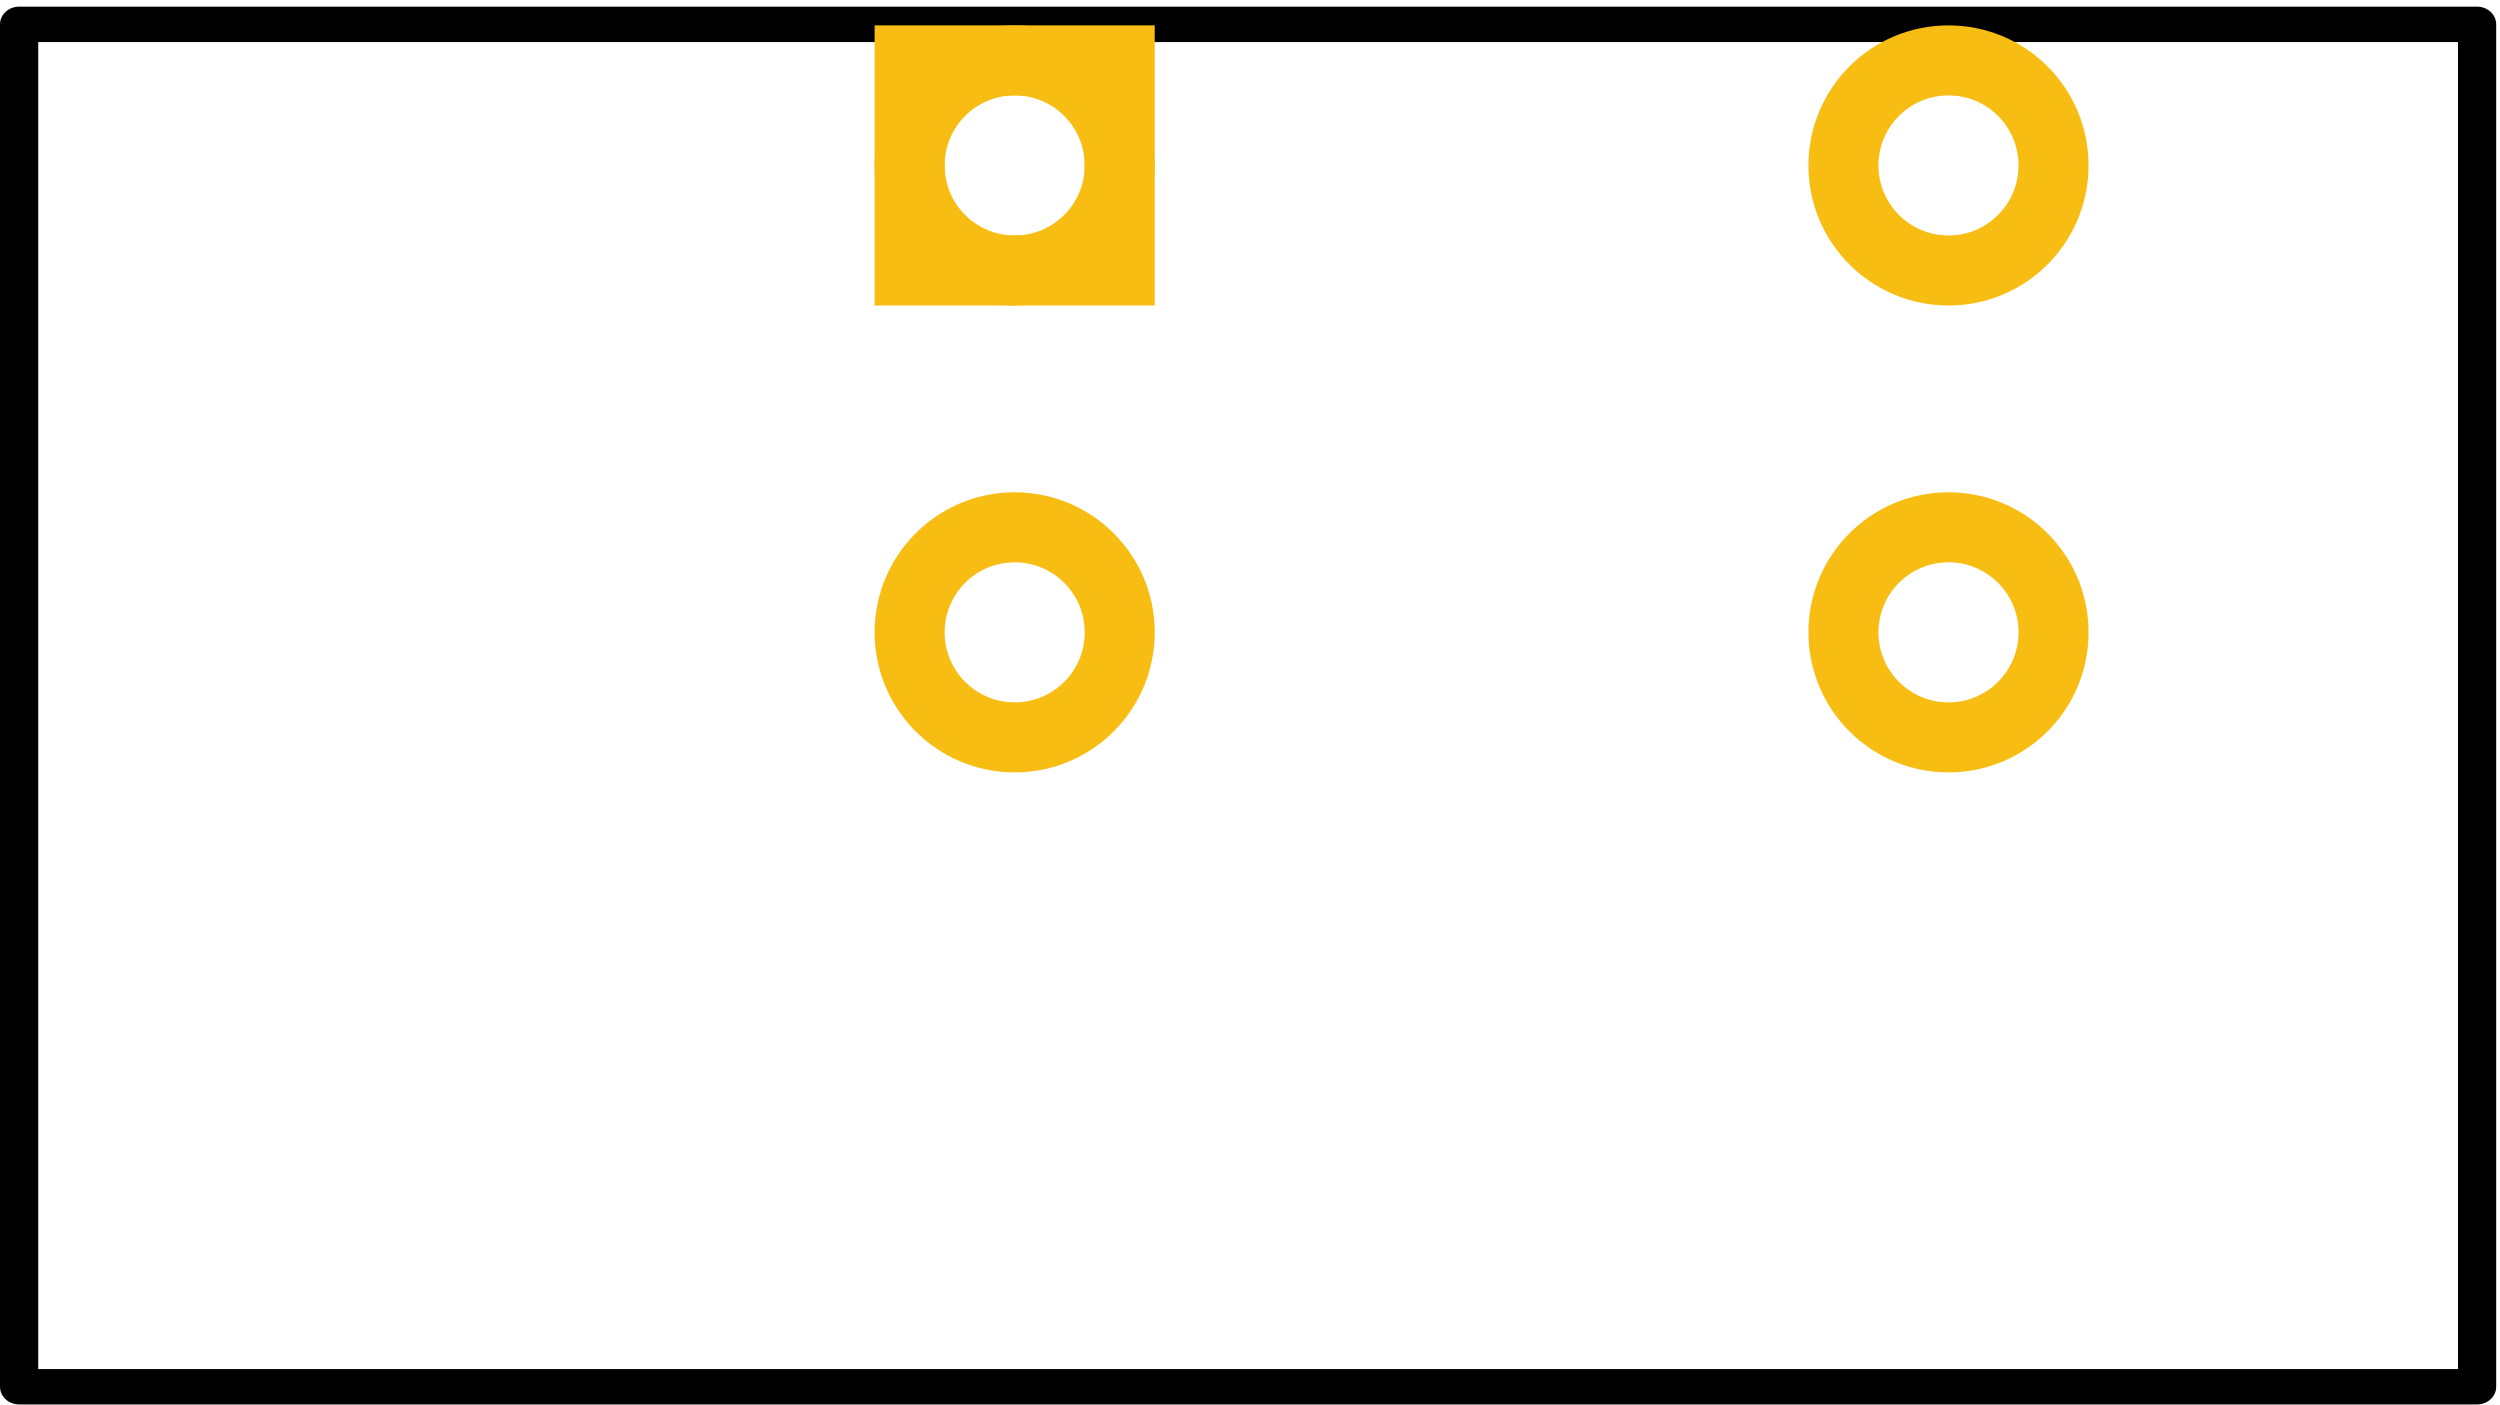
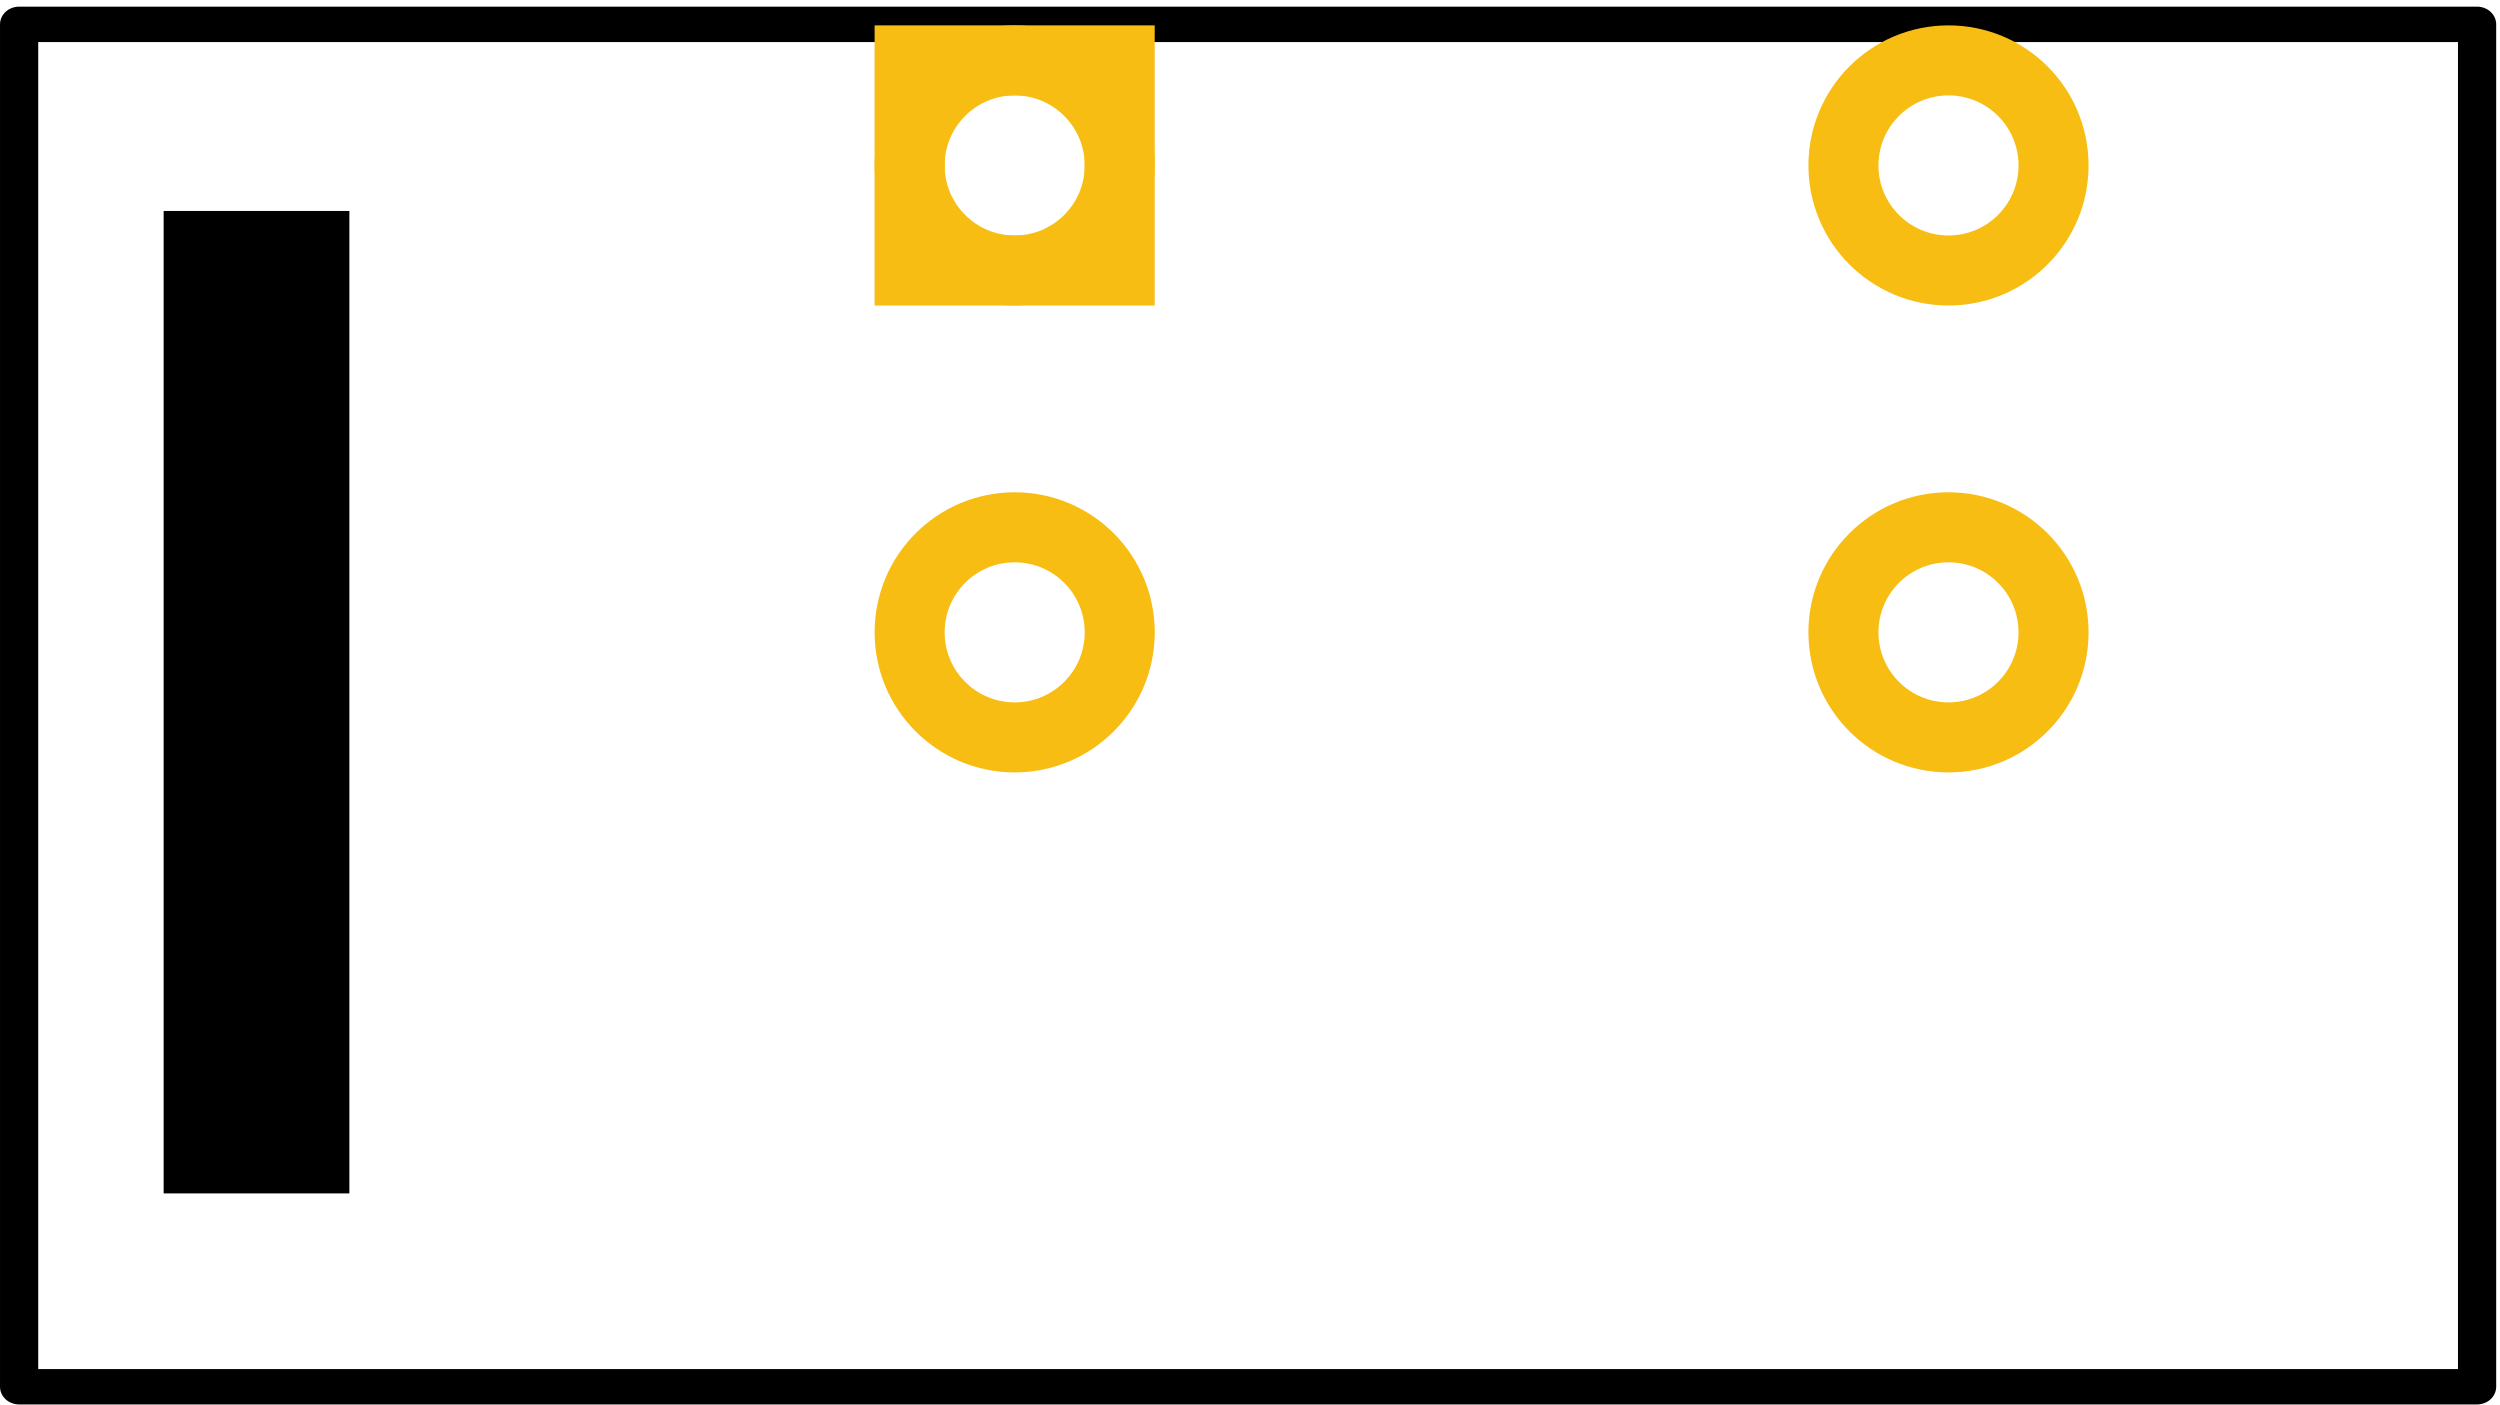
- <svg xmlns="http://www.w3.org/2000/svg" xml:space="preserve" enable-background="new 0 0 29.219 30.348" viewBox="0 0 51.402 28.876" height="7.64mm" width="13.6mm" y="0px" x="0px" id="svg2" version="1.1">
+ <svg xmlns="http://www.w3.org/2000/svg" version="1.1" id="svg2" x="0px" y="0px" width="13.6mm" height="7.64mm" viewBox="0 0 51.402 28.876" enable-background="new 0 0 29.219 30.348" xml:space="preserve">
  <defs id="defs18" />
-   <g transform="matrix(1.079387,0,0,1,0,-1.47241)" id="silkscreen">
-     <rect y="1.973" x="0.364" height="28.012" width="46.821" id="rect4495" style="fill:none;fill-opacity:0.413;stroke:#000000;stroke-width:0.728;stroke-linecap:butt;stroke-linejoin:round;stroke-miterlimit:4;stroke-dasharray:none;stroke-dashoffset:0;stroke-opacity:1;paint-order:normal" />
+   <g id="silkscreen" transform="matrix(1.079387,0,0,1,0,-1.47241)">
+     <rect style="fill:none;fill-opacity:0.413;stroke:#000000;stroke-width:0.728;stroke-linecap:butt;stroke-linejoin:round;stroke-miterlimit:4;stroke-dasharray:none;stroke-dashoffset:0;stroke-opacity:1;paint-order:normal" id="rect4495" width="46.821" height="28.012" x="0.364" y="1.973" />
+     <rect style="fill:#000000;fill-opacity:1;stroke:none;stroke-width:0.728;stroke-linecap:butt;stroke-linejoin:round;stroke-miterlimit:4;stroke-dasharray:none;stroke-dashoffset:0;stroke-opacity:1;paint-order:normal" id="rect4531" width="3.538" height="20.2" x="3.117" y="5.81" ry="0" />
  </g>
-   <g transform="translate(0,-1.47241)" id="copper0">
-     <g transform="translate(3.023622)" id="copper1">
-       <rect id="square" x="15.679" y="2.714" width="4.319" height="4.32" style="fill:none;stroke:#f7bd13;stroke-width:1.44" />
-       <circle cx="17.839" cy="4.874" r="2.16" id="circle9" style="fill:none;stroke:#f7bd13;stroke-width:1.44" />
-       <circle style="fill:none;stroke:#f7bd13;stroke-width:1.44" r="2.16" cy="14.474" cx="17.839" id="connector1pin" />
-       <circle style="fill:none;stroke:#f7bd13;stroke-width:1.44" r="2.16" cy="14.474" cx="37.039" id="connector1pin-6" />
-       <circle style="fill:none;stroke:#f7bd13;stroke-width:1.44" r="2.16" cy="4.874" cx="37.039" id="connector1pin-6-4" />
-     </g>
+   <g transform="translate(3.023622,-1.47241)" id="copper1">
+     <rect id="square" x="15.679" y="2.714" width="4.319" height="4.32" style="fill:none;stroke:#f7bd13;stroke-width:1.44" />
+     <circle cx="17.839" cy="4.874" r="2.16" id="circle9" style="fill:none;stroke:#f7bd13;stroke-width:1.44" />
+     <circle style="fill:none;stroke:#f7bd13;stroke-width:1.44" r="2.16" cy="14.474" cx="17.839" id="connector1pin" />
+     <circle style="fill:none;stroke:#f7bd13;stroke-width:1.44" r="2.16" cy="14.474" cx="37.039" id="connector1pin-6" />
+     <circle style="fill:none;stroke:#f7bd13;stroke-width:1.44" r="2.16" cy="4.874" cx="37.039" id="connector1pin-6-4" />
  </g>
</svg>
